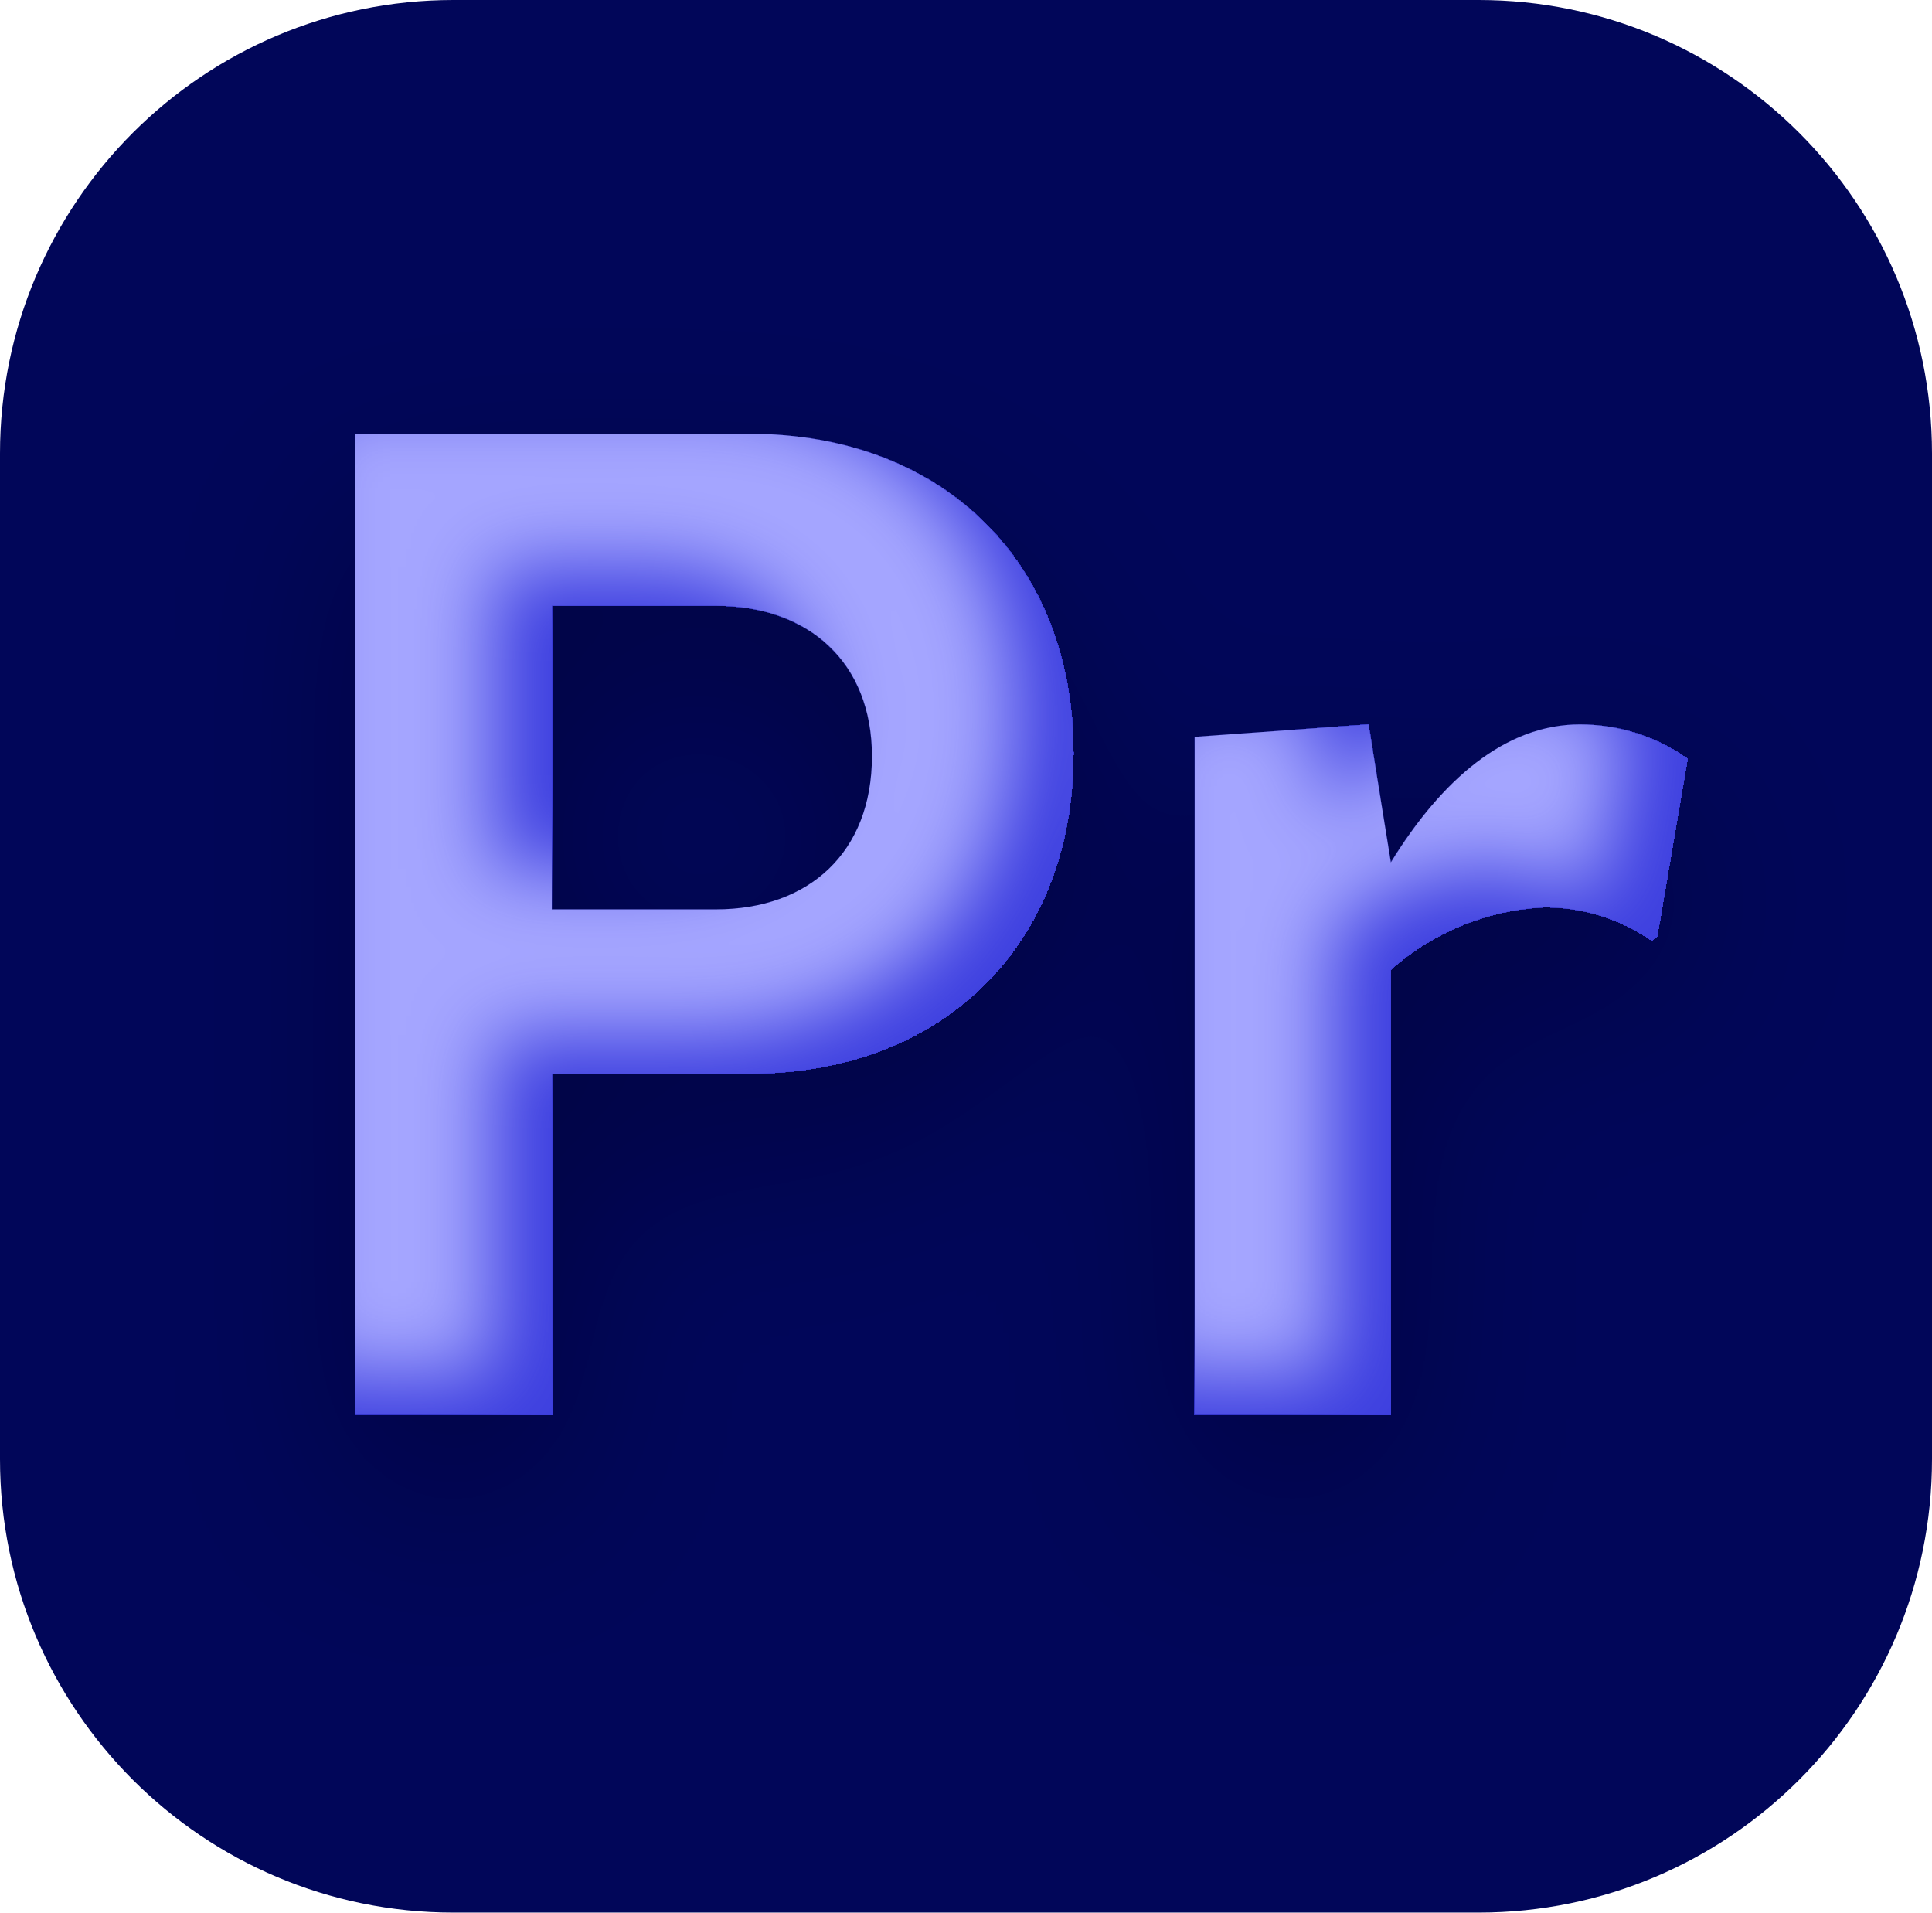
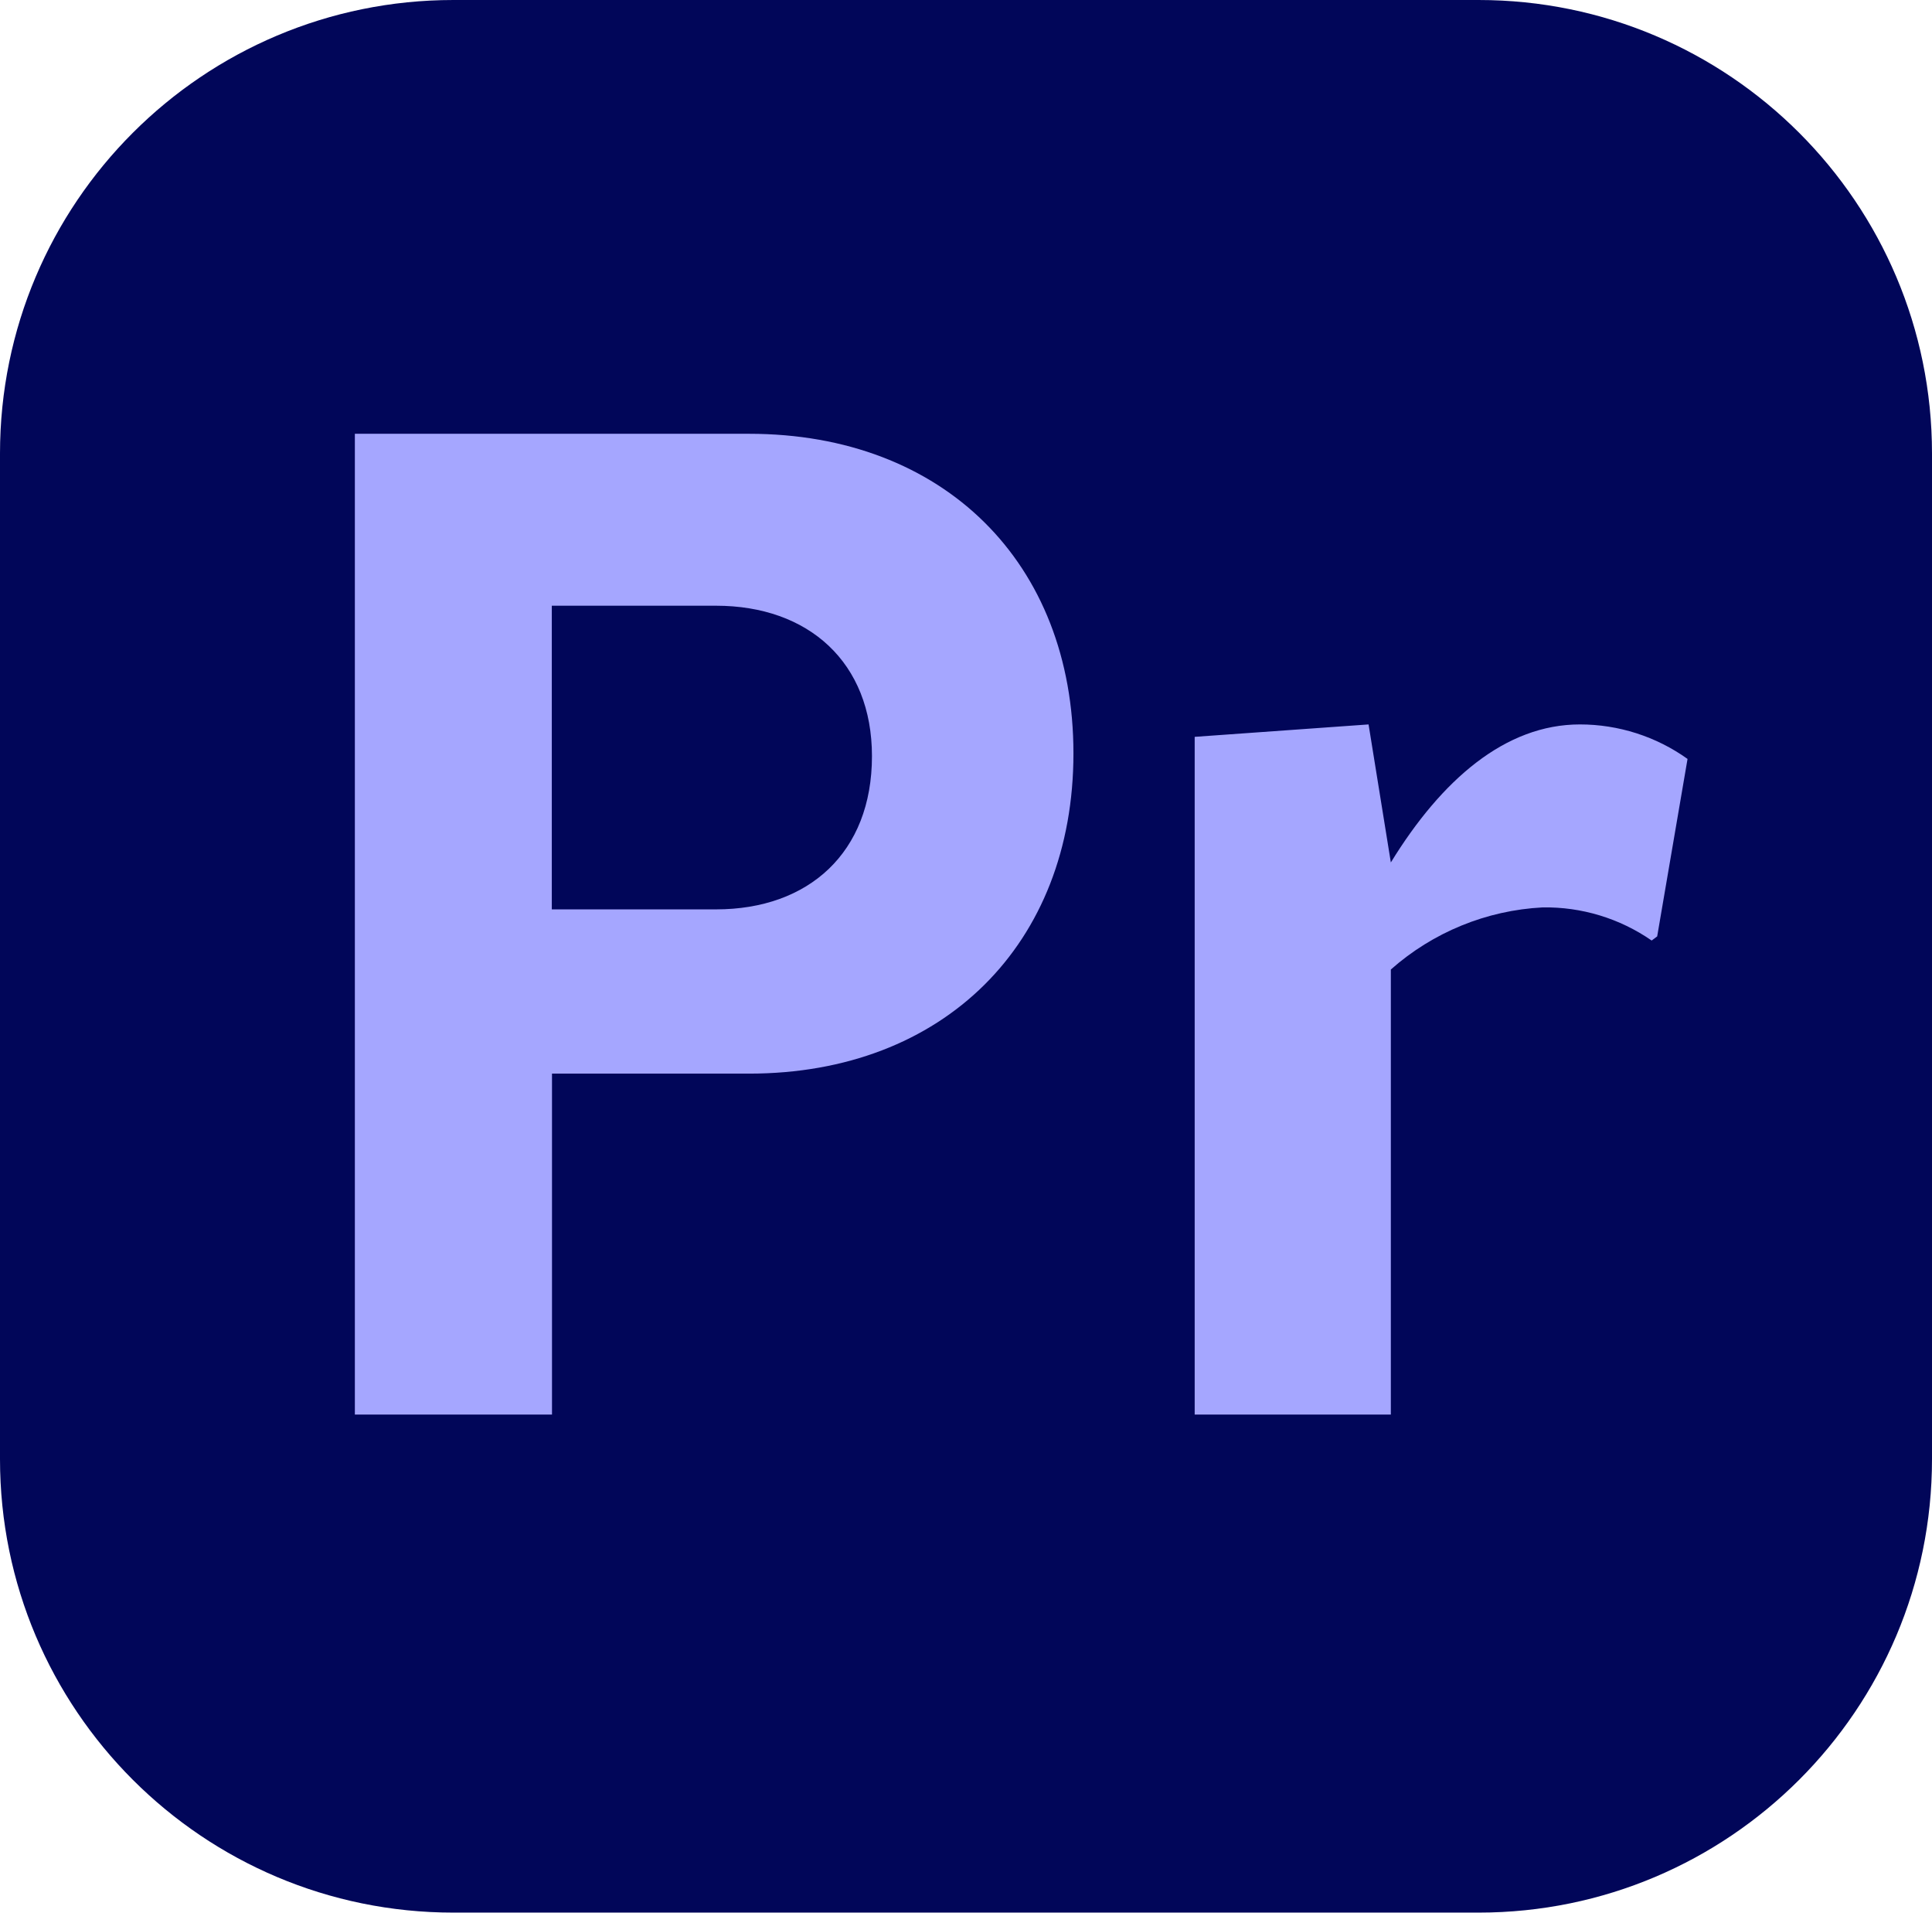
<svg xmlns="http://www.w3.org/2000/svg" width="98" height="97" viewBox="0 0 98 97" fill="none">
  <rect width="98" height="97" rx="23" fill="#010659" />
-   <g filter="url(#filter0_di_1080_132)">
-     <path d="M54.45 38.21C54.45 47.87 47.87 54.45 38 54.45H28V71.74H18V22H38C47.87 22 54.45 28.55 54.45 38.21ZM44.23 38.35C44.23 33.59 41.01 30.72 36.32 30.72H27.99V46.12H36.32C41.01 46.12 44.23 43.25 44.23 38.35Z" fill="#A5A6FF" />
-     <path d="M85.6 38.49L84.06 47.49L83.78 47.7C82.158 46.576 80.224 45.988 78.25 46.02C75.401 46.168 72.686 47.279 70.55 49.17V71.74H60.6V37.37L69.42 36.74L70.55 43.74C73.13 39.54 76.36 36.74 80.14 36.74C82.098 36.74 84.007 37.352 85.6 38.49Z" fill="#A5A6FF" />
-   </g>
-   <defs>
-     <filter id="filter0_di_1080_132" x="8" y="16" width="87.6" height="69.74" filterUnits="userSpaceOnUse" color-interpolation-filters="sRGB">
-       <feFlood flood-opacity="0" result="BackgroundImageFix" />
-       <feColorMatrix in="SourceAlpha" type="matrix" values="0 0 0 0 0 0 0 0 0 0 0 0 0 0 0 0 0 0 127 0" result="hardAlpha" />
-       <feOffset dy="4" />
-       <feGaussianBlur stdDeviation="5" />
-       <feComposite in2="hardAlpha" operator="out" />
-       <feColorMatrix type="matrix" values="0 0 0 0 0 0 0 0 0 0 0 0 0 0 0 0 0 0 0.25 0" />
-       <feBlend mode="normal" in2="BackgroundImageFix" result="effect1_dropShadow_1080_132" />
-       <feBlend mode="normal" in="SourceGraphic" in2="effect1_dropShadow_1080_132" result="shape" />
-       <feColorMatrix in="SourceAlpha" type="matrix" values="0 0 0 0 0 0 0 0 0 0 0 0 0 0 0 0 0 0 127 0" result="hardAlpha" />
-       <feOffset dx="-3" dy="-2" />
-       <feGaussianBlur stdDeviation="2" />
-       <feComposite in2="hardAlpha" operator="arithmetic" k2="-1" k3="1" />
-       <feColorMatrix type="matrix" values="0 0 0 0 0.239 0 0 0 0 0.247 0 0 0 0 0.875 0 0 0 1 0" />
-       <feBlend mode="normal" in2="shape" result="effect2_innerShadow_1080_132" />
-     </filter>
-   </defs>
+   <path d="M54.45 38.21C54.45 47.87 47.87 54.45 38 54.45H28V71.74H18V22H38C47.87 22 54.45 28.55 54.45 38.21ZM44.23 38.35C44.23 33.59 41.01 30.72 36.32 30.72H27.99V46.12H36.32C41.01 46.12 44.23 43.25 44.23 38.35Z" fill="#A5A6FF" />
+   <path d="M85.6 38.49L84.06 47.49L83.78 47.7C82.158 46.576 80.224 45.988 78.25 46.02C75.401 46.168 72.686 47.279 70.55 49.17V71.74H60.6V37.37L69.42 36.74L70.55 43.74C73.13 39.54 76.36 36.74 80.14 36.74C82.098 36.74 84.007 37.352 85.6 38.49Z" fill="#A5A6FF" />
</svg>
